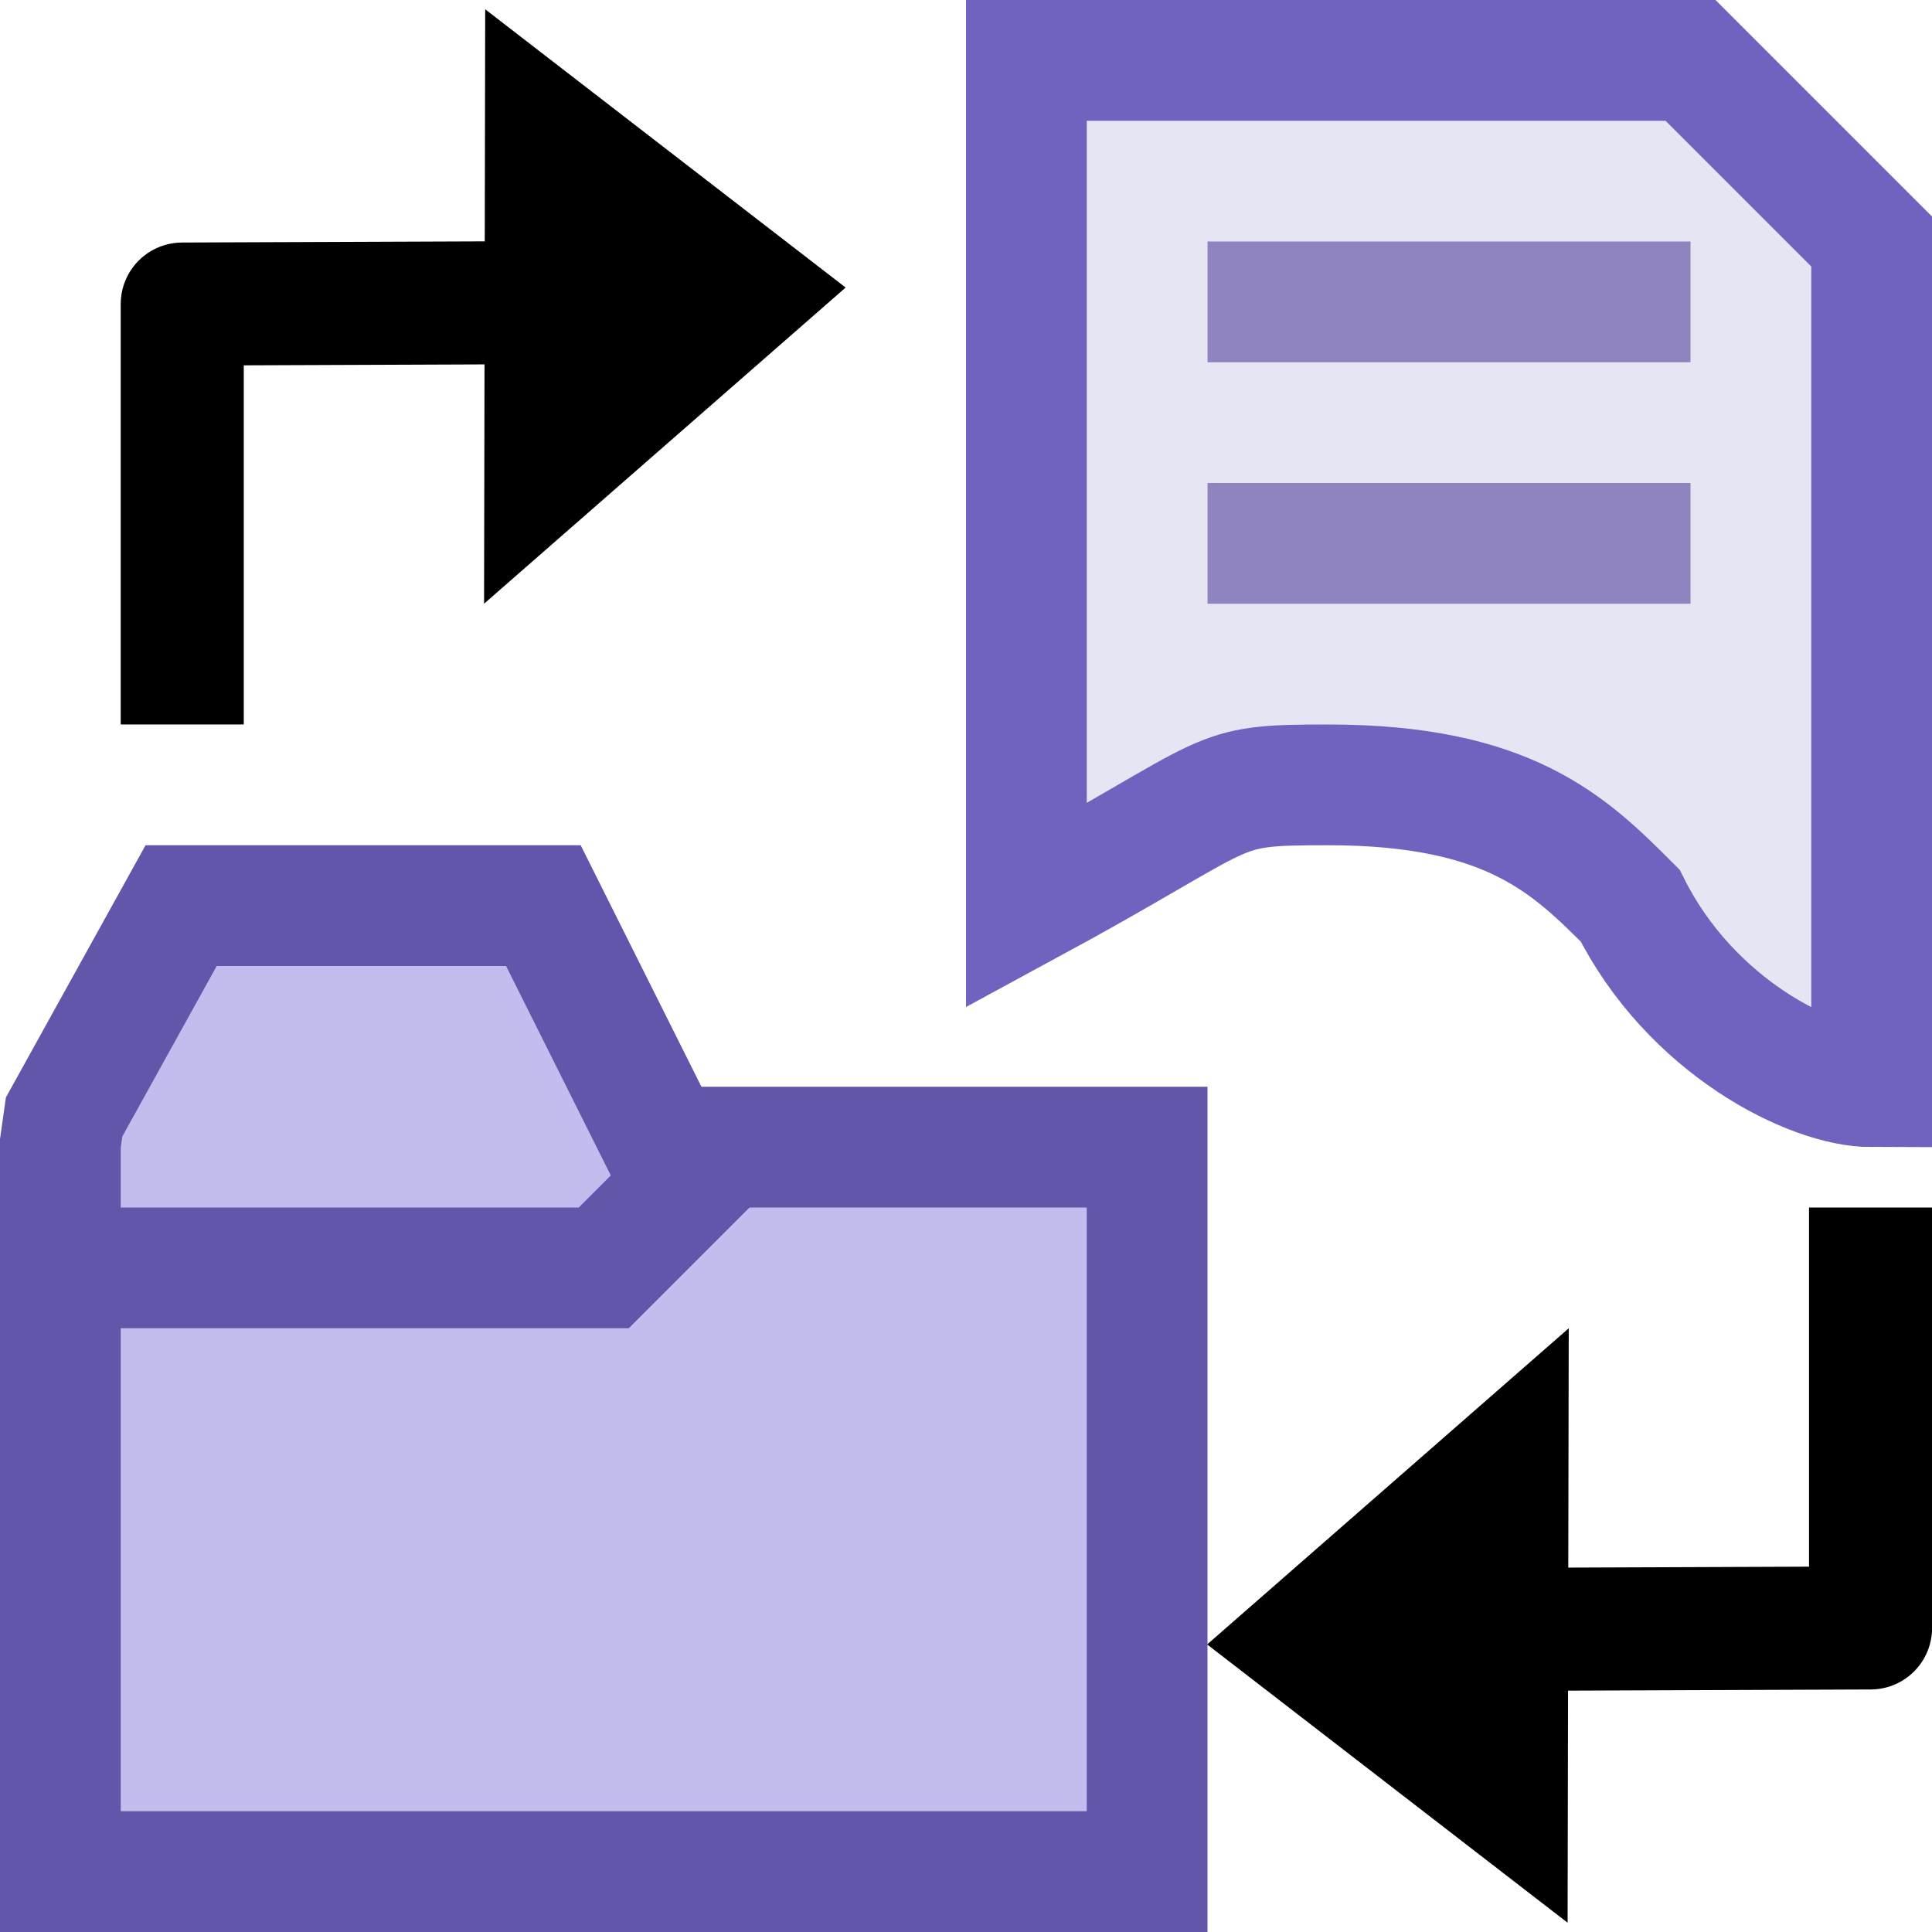
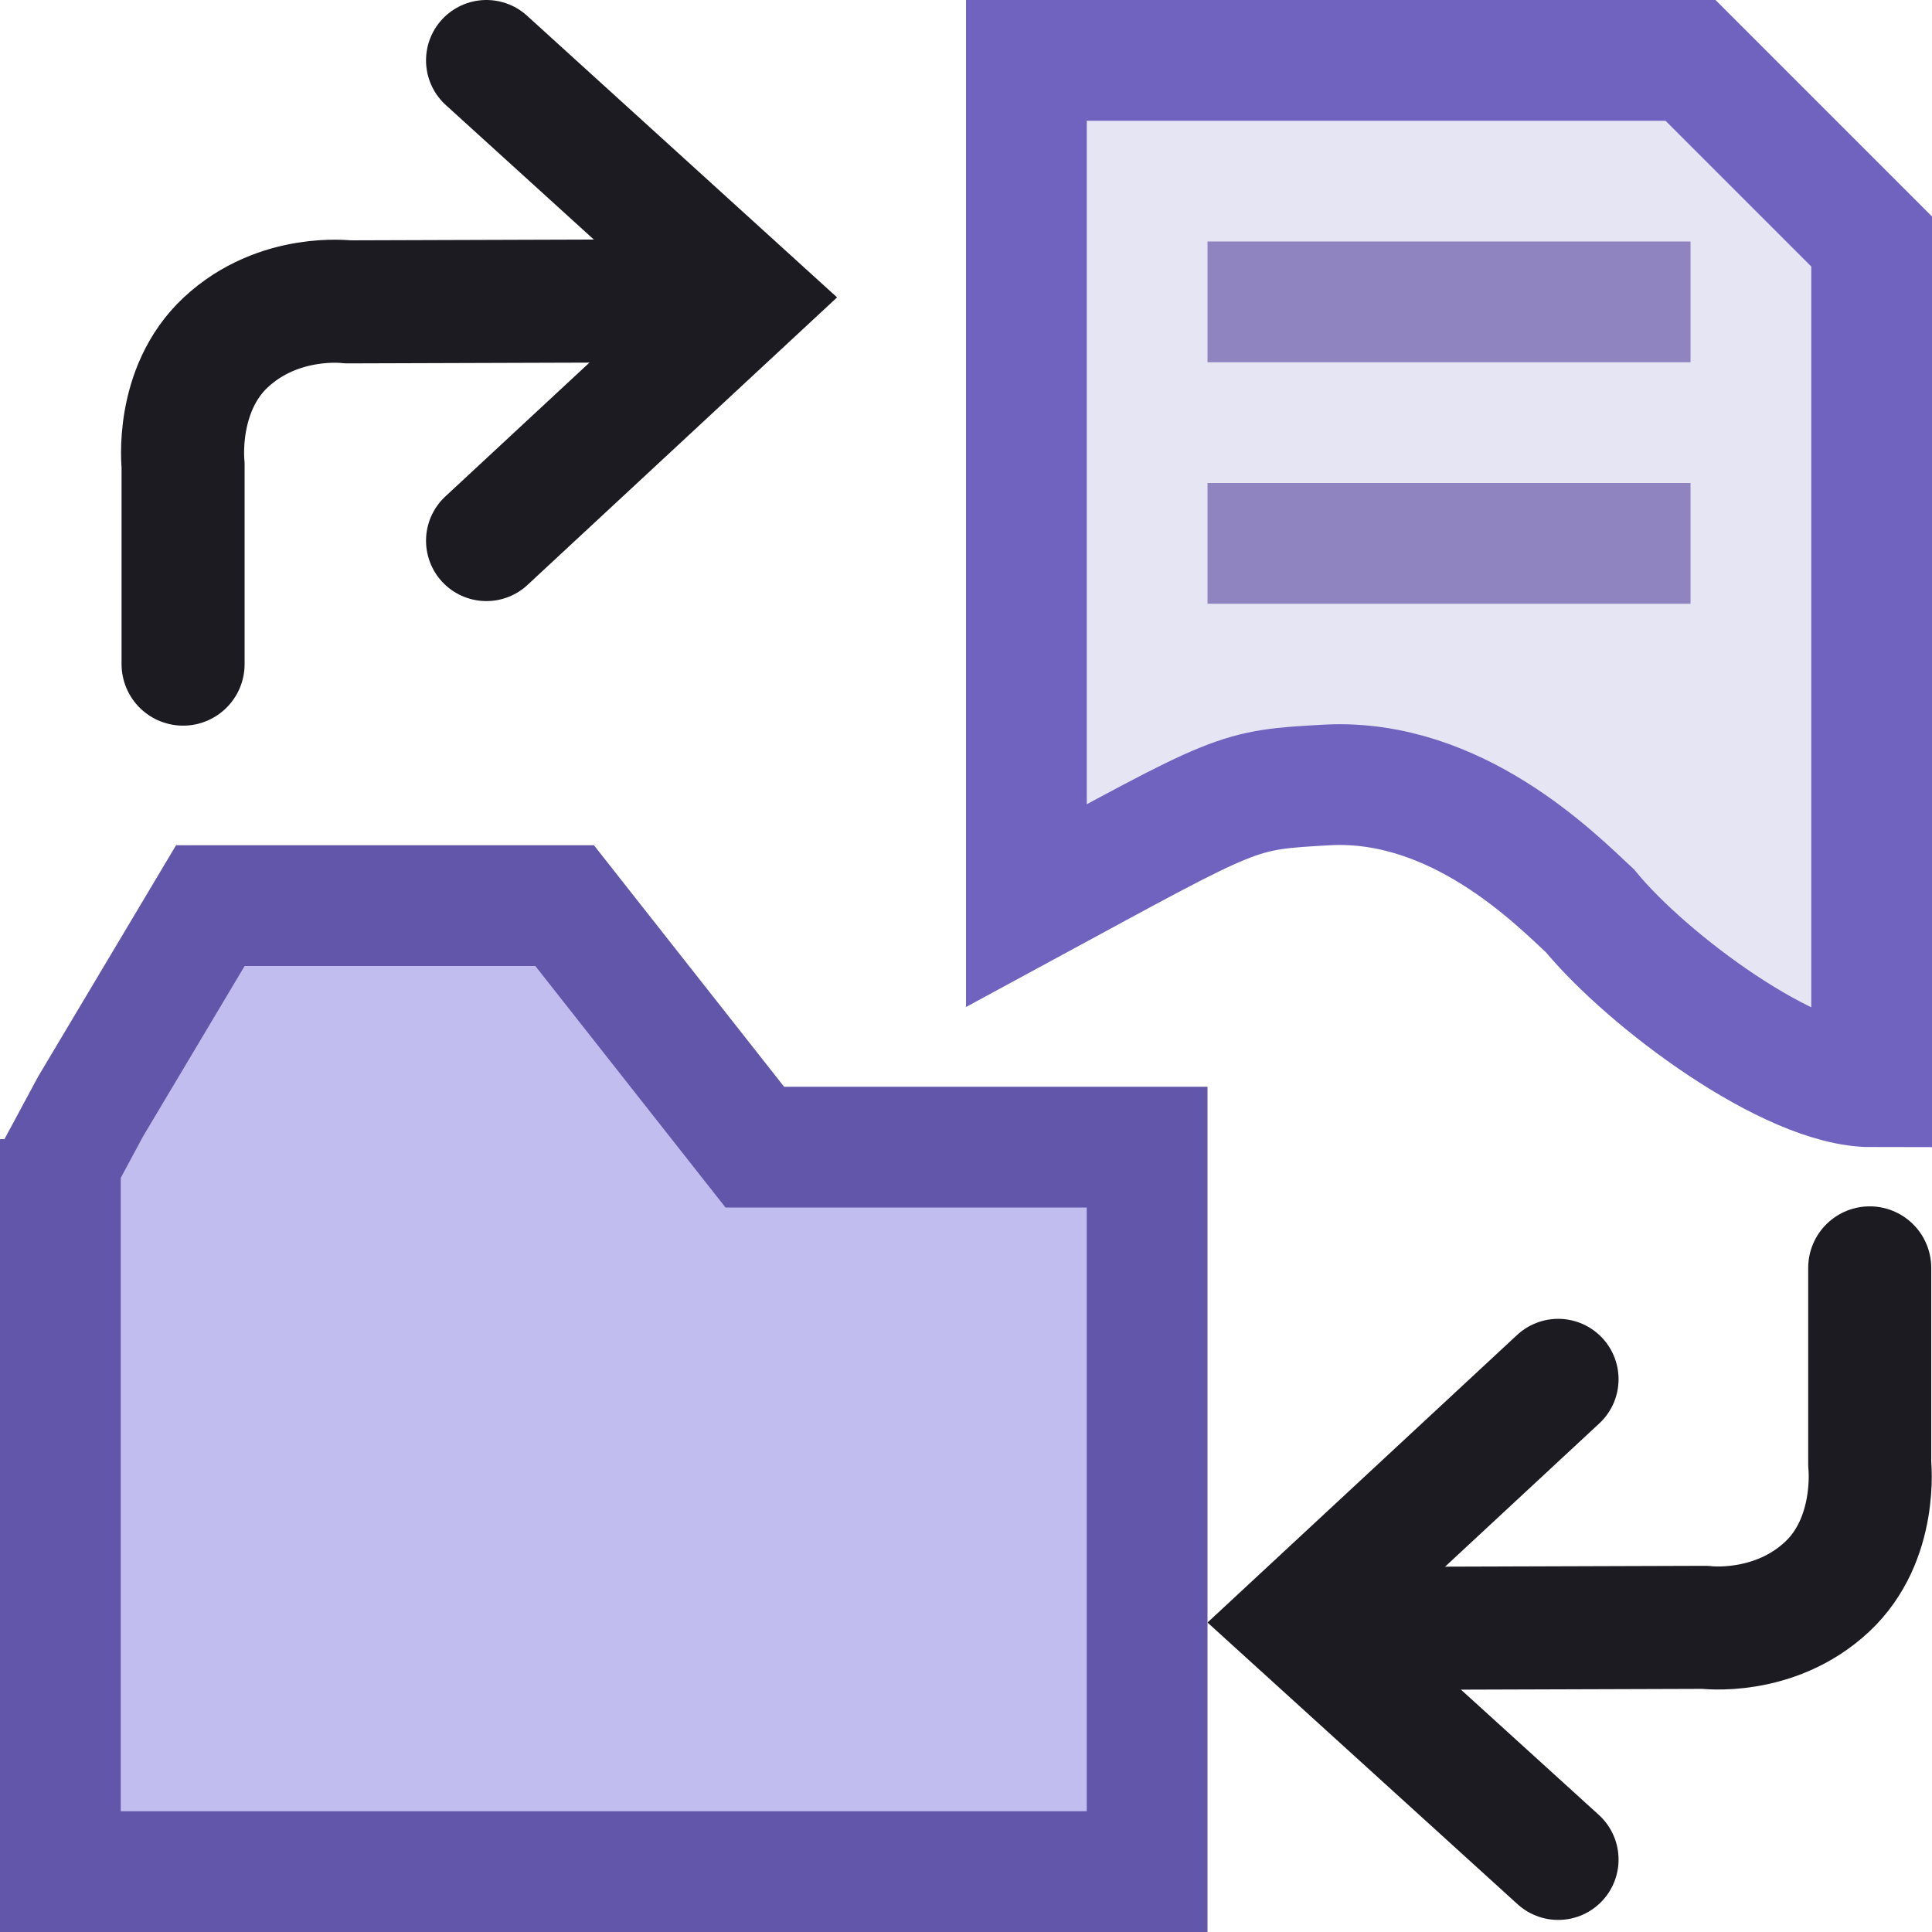
- <svg xmlns="http://www.w3.org/2000/svg" width="16" height="16" version="1.1">
+ <svg xmlns="http://www.w3.org/2000/svg" width="16" height="16" version="1.1" xml:space="preserve">
  <g transform="translate(-4.3438 -1036.4)">
    <g>
-       <path d="m12.844 1036.9v7c1.779-0.964 1.5-1 2.5-1 1.5 0 2 0.5 2.5 1 0.5 1 1.5 1.5 2 1.5v-7l-1.5-1.5z" fill="#e5e5f3" stroke="#7062bf" />
+       <path d="m12.844 1036.9v7c1.779-0.964 1.721-0.956 2.5-1 1.061-0.05 1.871 0.767 2.168 1.044 0.478 0.58 1.655 1.456 2.332 1.456v-7l-1.5-1.5z" fill="#e5e5f3" stroke="#7062bf" />
      <path d="m14.344 1038.9h4" fill="none" stroke="#9084c0" />
      <path d="m14.344 1040.9h4" fill="none" stroke="#9084c0" />
    </g>
-     <path transform="translate(4.3438 1036.4)" d="m0.5 9.5v6h9v-6h-4l-1-2h-3l-0.969 1.75-0.062 0.438" fill="#c1bdee" stroke="#6256aa" stroke-width="1px" />
-     <path transform="translate(4.3438 1036.4)" d="m6 9.5-1 1h-4.5" fill="none" stroke="#6256aa" stroke-width="1px" />
-     <g transform="translate(1)" stroke="#000">
-       <path d="m4.853 1042.4v-3.482l2.588-0.01" fill="none" stroke-linejoin="round" stroke-width="1.019" />
-       <path transform="matrix(.079619 .59989 -.42387 .13744 448.33 894.1)" d="m6.134 1041-6.158-1.174 2.048-2.373 2.048-2.373 1.031 2.96z" stroke-linecap="round" stroke-width="1.002" />
-     </g>
-     <g transform="rotate(180 12.344 1044.4)" stroke="#000">
-       <path d="m4.853 1042.4v-3.482l2.588-0.01" fill="none" stroke-linejoin="round" stroke-width="1.019" />
-       <path transform="matrix(.079619 .59989 -.42387 .13744 448.33 894.1)" d="m6.134 1041-6.158-1.174 2.048-2.373 2.048-2.373 1.031 2.96z" stroke-linecap="round" stroke-width="1.002" />
+     <path transform="translate(4.3438 1036.4)" d="m0.5 9.434v6.066h9v-6h-3.249l-1.575-2h-2.934l-0.991 1.662-0.283 0.526" fill="#c1bdee" stroke="#6256aa" stroke-width="1px" />
+     <g fill="none" stroke="#1c1b22" stroke-linecap="round">
+       <path d="m5.86 1041.9v-1.649s-0.07-0.621 0.354-1.016c0.44-0.41 1.01-0.335 1.01-0.335l3.103-0.01" stroke-linejoin="round" stroke-width="1.019" />
+       <path d="m8.372 1036.9 2.165 1.967-2.165 2.011" stroke-width="1px" />
+       <path d="m19.828 1046.9v1.626s0.07 0.621-0.354 1.016c-0.44 0.41-1.01 0.335-1.01 0.335l-3.103 0.01" stroke-linejoin="round" stroke-width="1.019" />
+       <path d="m17.248 1051.8-2.165-1.967 2.165-2.011" stroke-width="1px" />
    </g>
  </g>
</svg>
